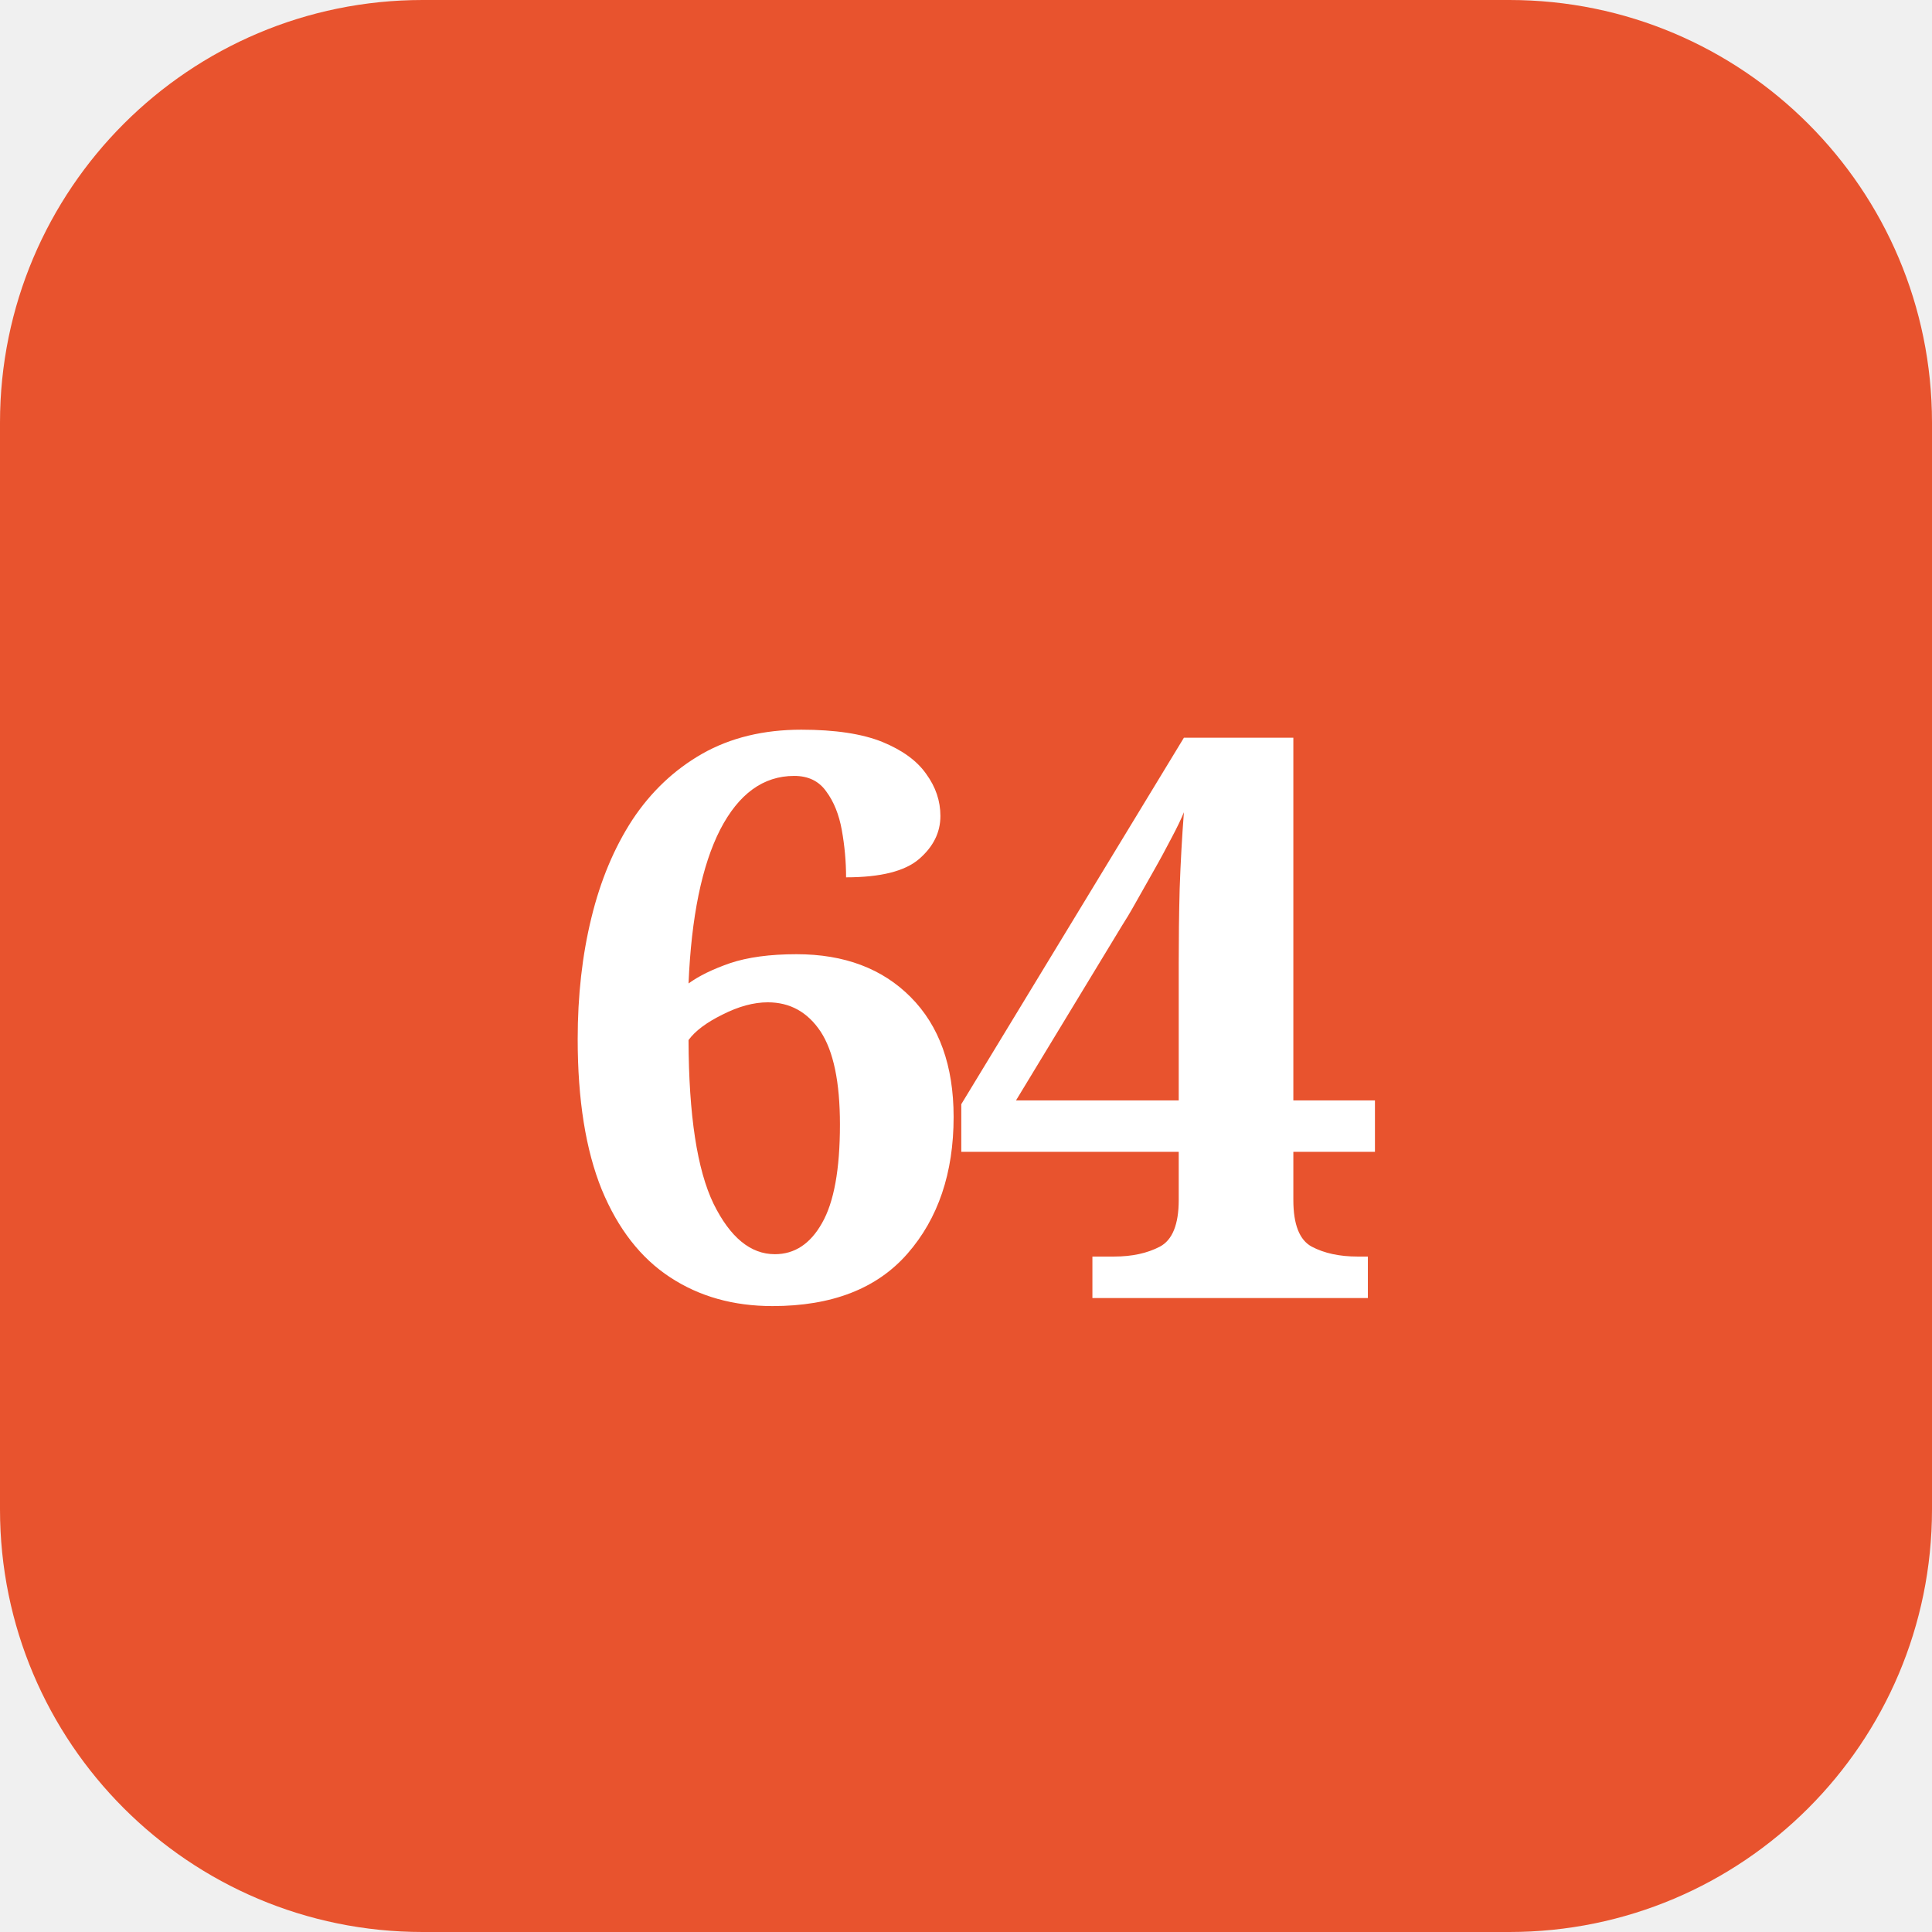
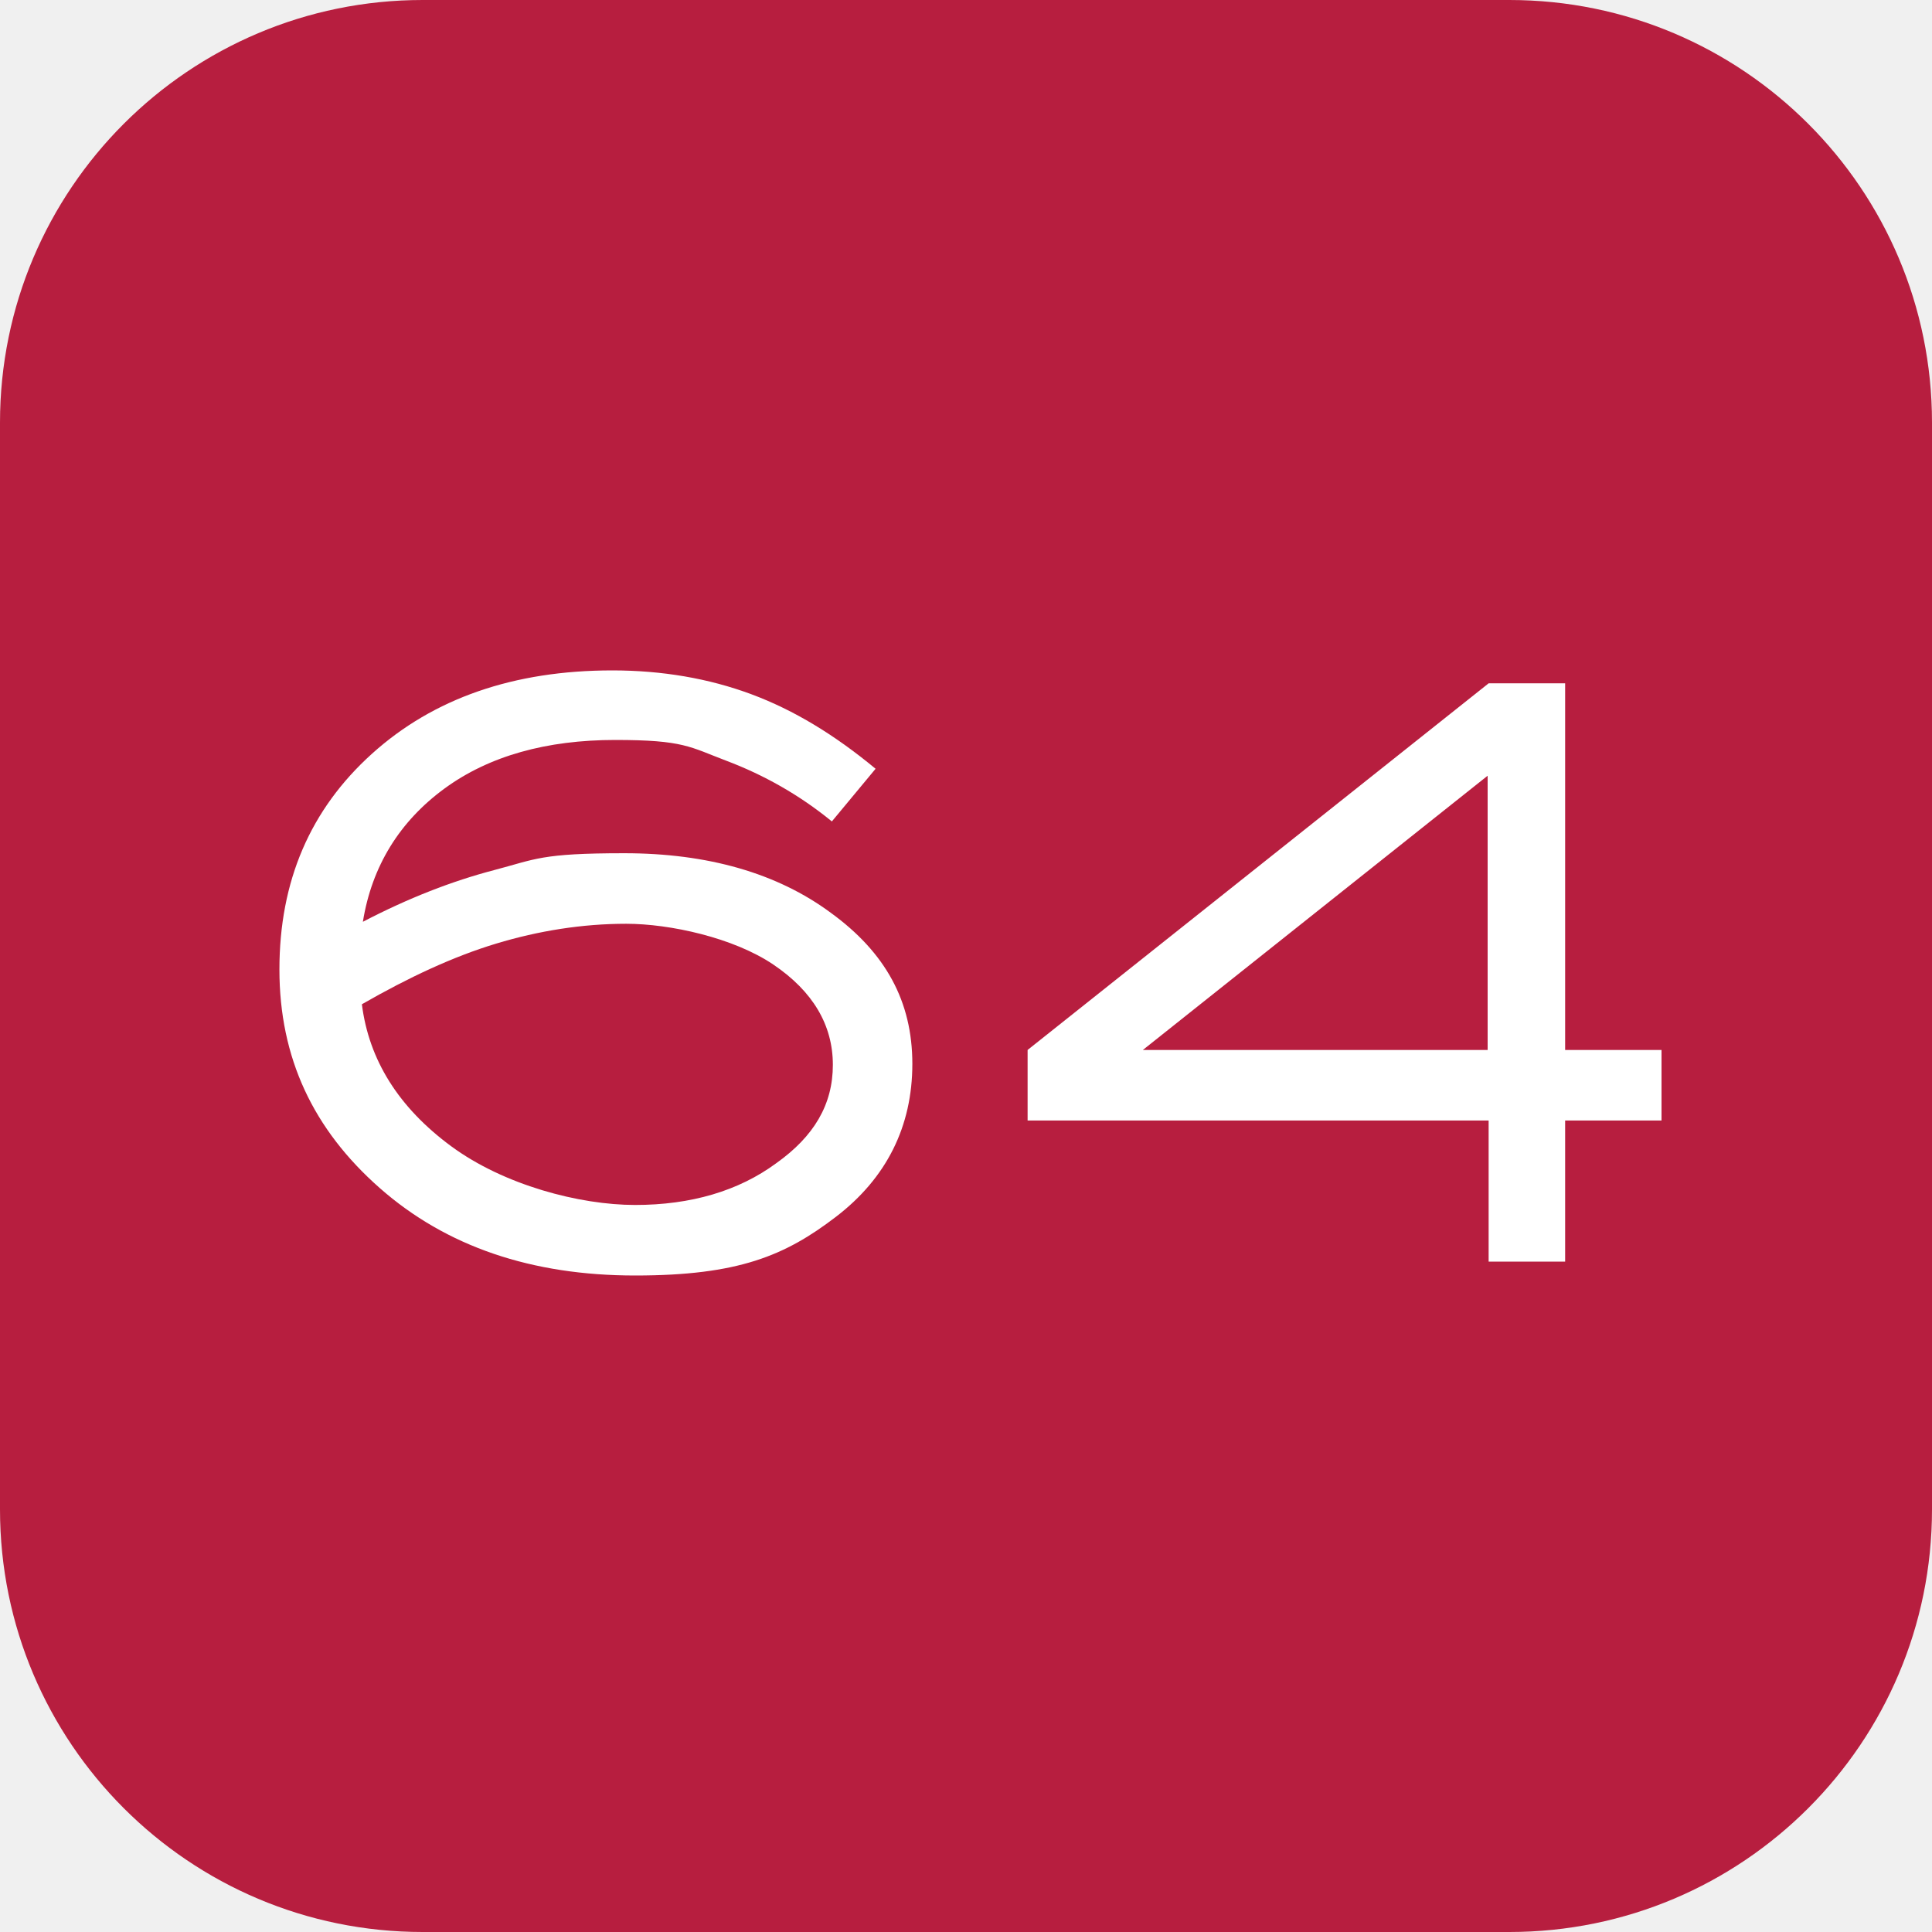
- <svg xmlns="http://www.w3.org/2000/svg" viewBox="0 0 64 64">
-   <rect width="64" height="64" rx="14" fill="#e8532e" />
-   <text x="32" y="43" font-family="Georgia, serif" font-size="26" font-weight="700" fill="#fff" text-anchor="middle" letter-spacing="-1">64</text>
+ <svg xmlns="http://www.w3.org/2000/svg" width="64" height="64" viewBox="0 0 64 64">
+   <rect width="64" height="64" rx="14" fill="#B71E3F" />
+   <g transform="translate(8.96 22.208) scale(0.3291429) translate(-127 0)">
+     <path d="M149.7,27.5c4.3-1.3,8.7-2,13.1-2s10.8,1.4,14.8,4.1c4,2.7,6,6.1,6,10.1s-1.9,7.2-5.7,9.9c-3.8,2.8-8.6,4.2-14.2,4.2s-13.2-2-18.5-5.9-8.3-8.7-9-14.3c4.7-2.7,9.2-4.8,13.5-6.1h0ZM187.9,9.9c-4.1-3.4-8.2-5.9-12.5-7.5S166.4,0,161.4,0C151.5,0,143.4,2.8,137.2,8.4c-6.2,5.6-9.3,12.8-9.3,21.7s3.4,16.1,10.1,22c6.7,5.9,15.3,8.8,25.7,8.8s15.1-2,20.2-5.9c5.1-3.9,7.7-9.1,7.7-15.4s-2.7-11.2-8.2-15.2c-5.4-4-12.4-6-20.8-6s-8.9.6-13.1,1.7c-4.2,1.1-8.6,2.8-13.2,5.2.9-5.6,3.7-10.1,8.2-13.4s10.3-4.9,17.2-4.9,7.5.7,11.2,2.1c3.7,1.4,7.3,3.4,10.6,6.1l4.4-5.3h0ZM249.5,10.6v27.6h-34.7l34.7-27.6h0ZM257.3,59.5v-14.2h9.7v-7.1h-9.7V1.3h-7.7l-46.4,36.9v7.1h46.4v14.2h7.7" fill="#fff" />
+   </g>
</svg>
